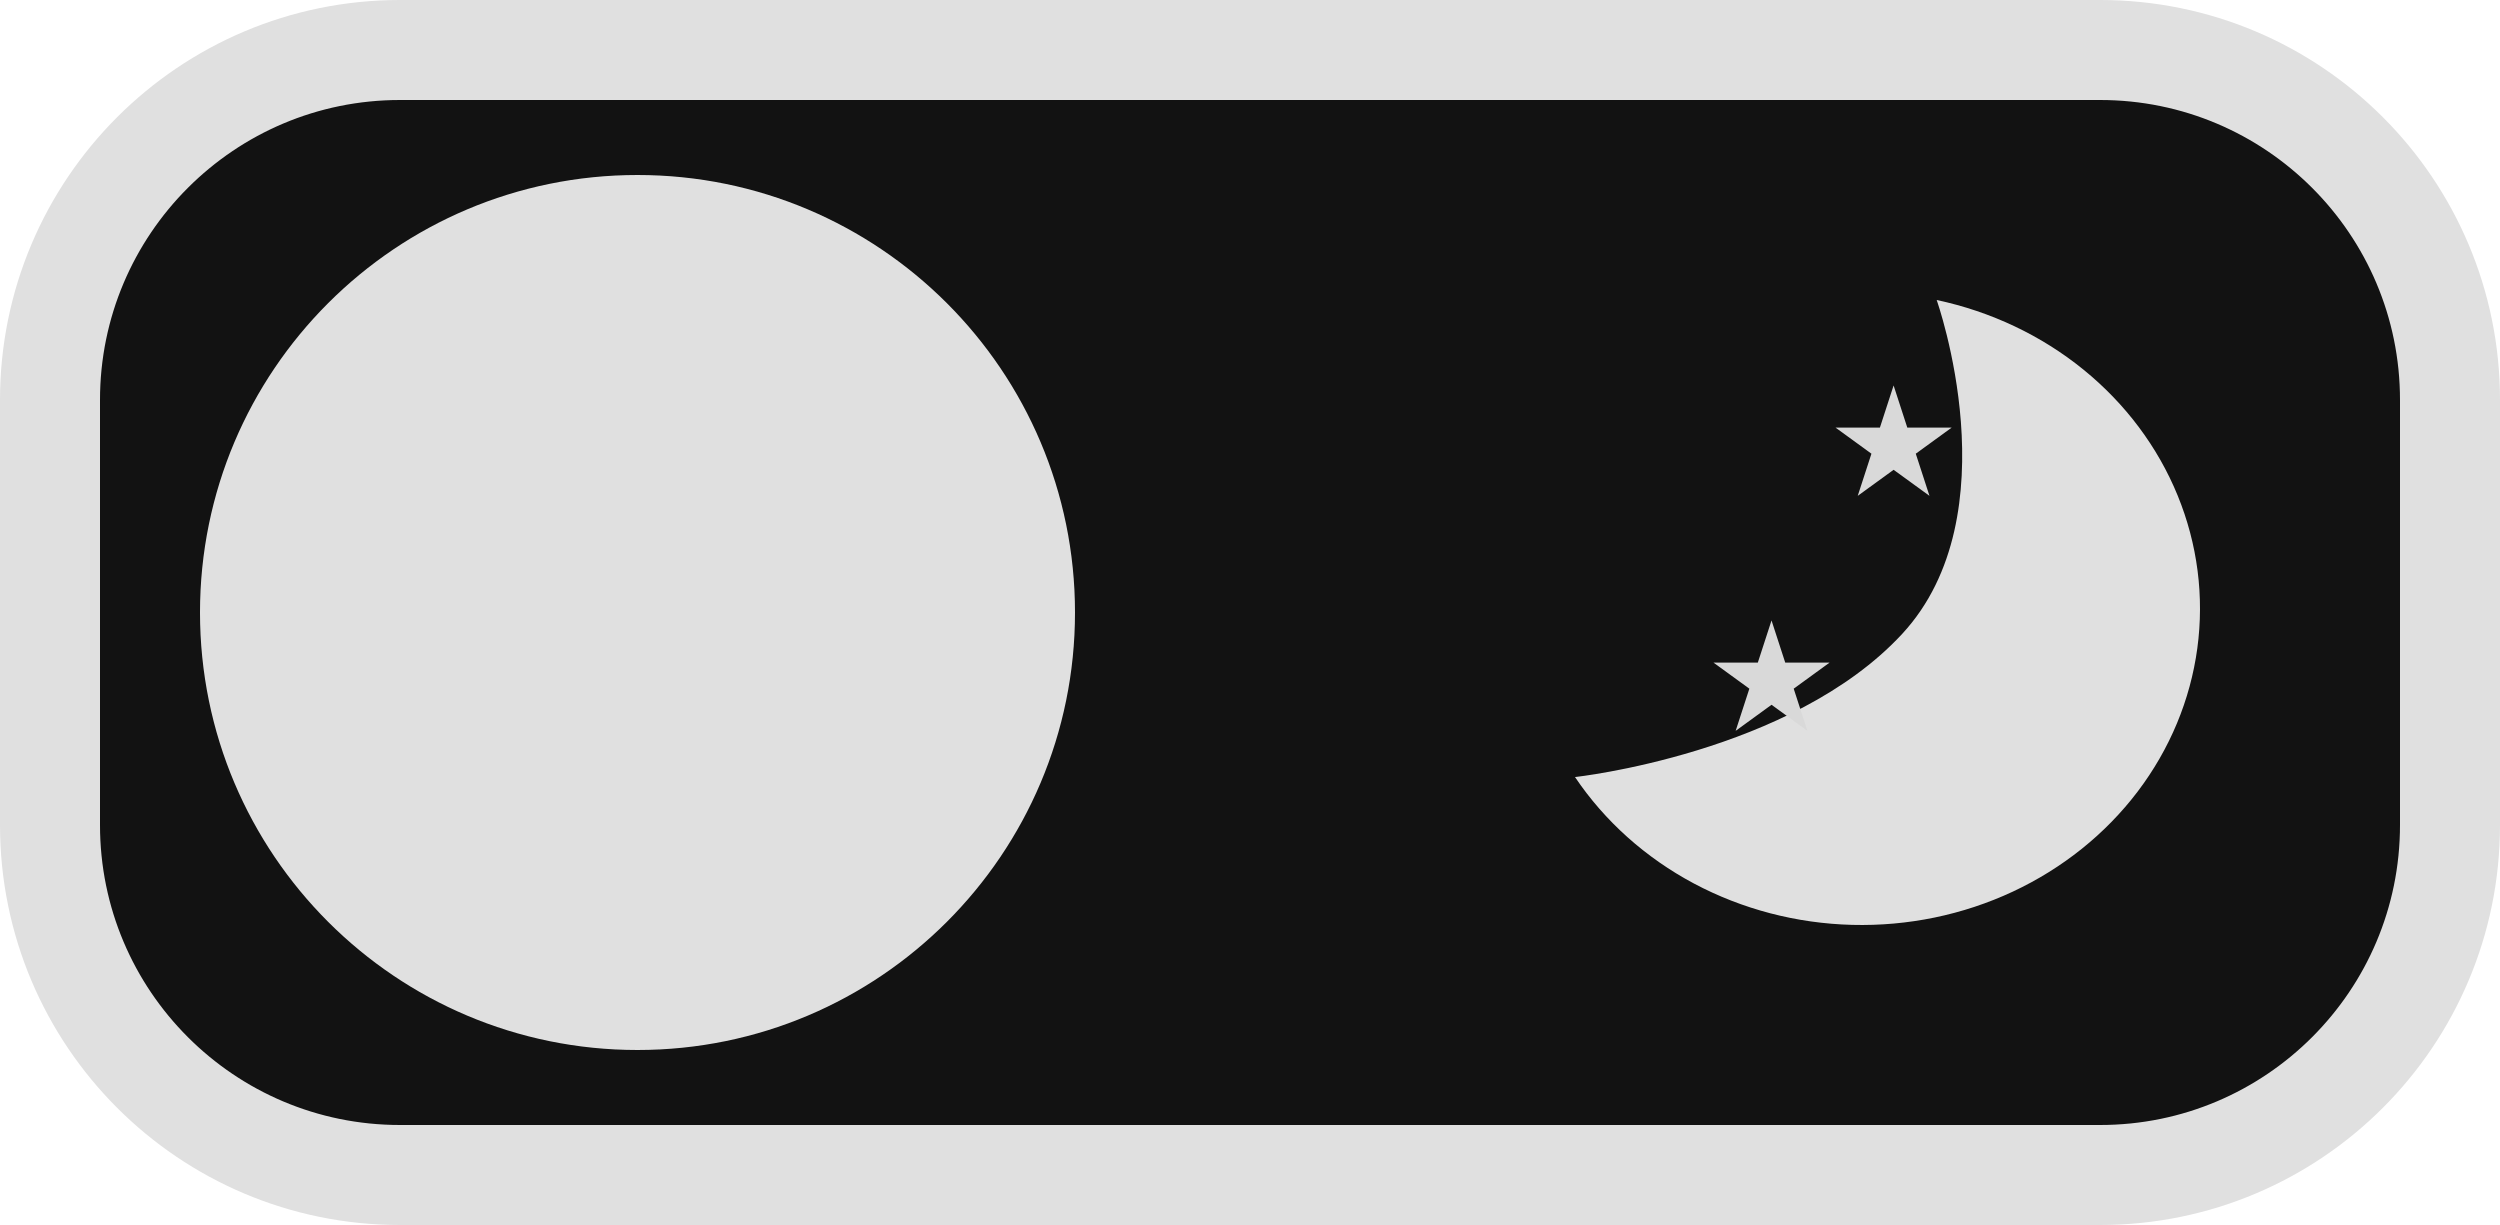
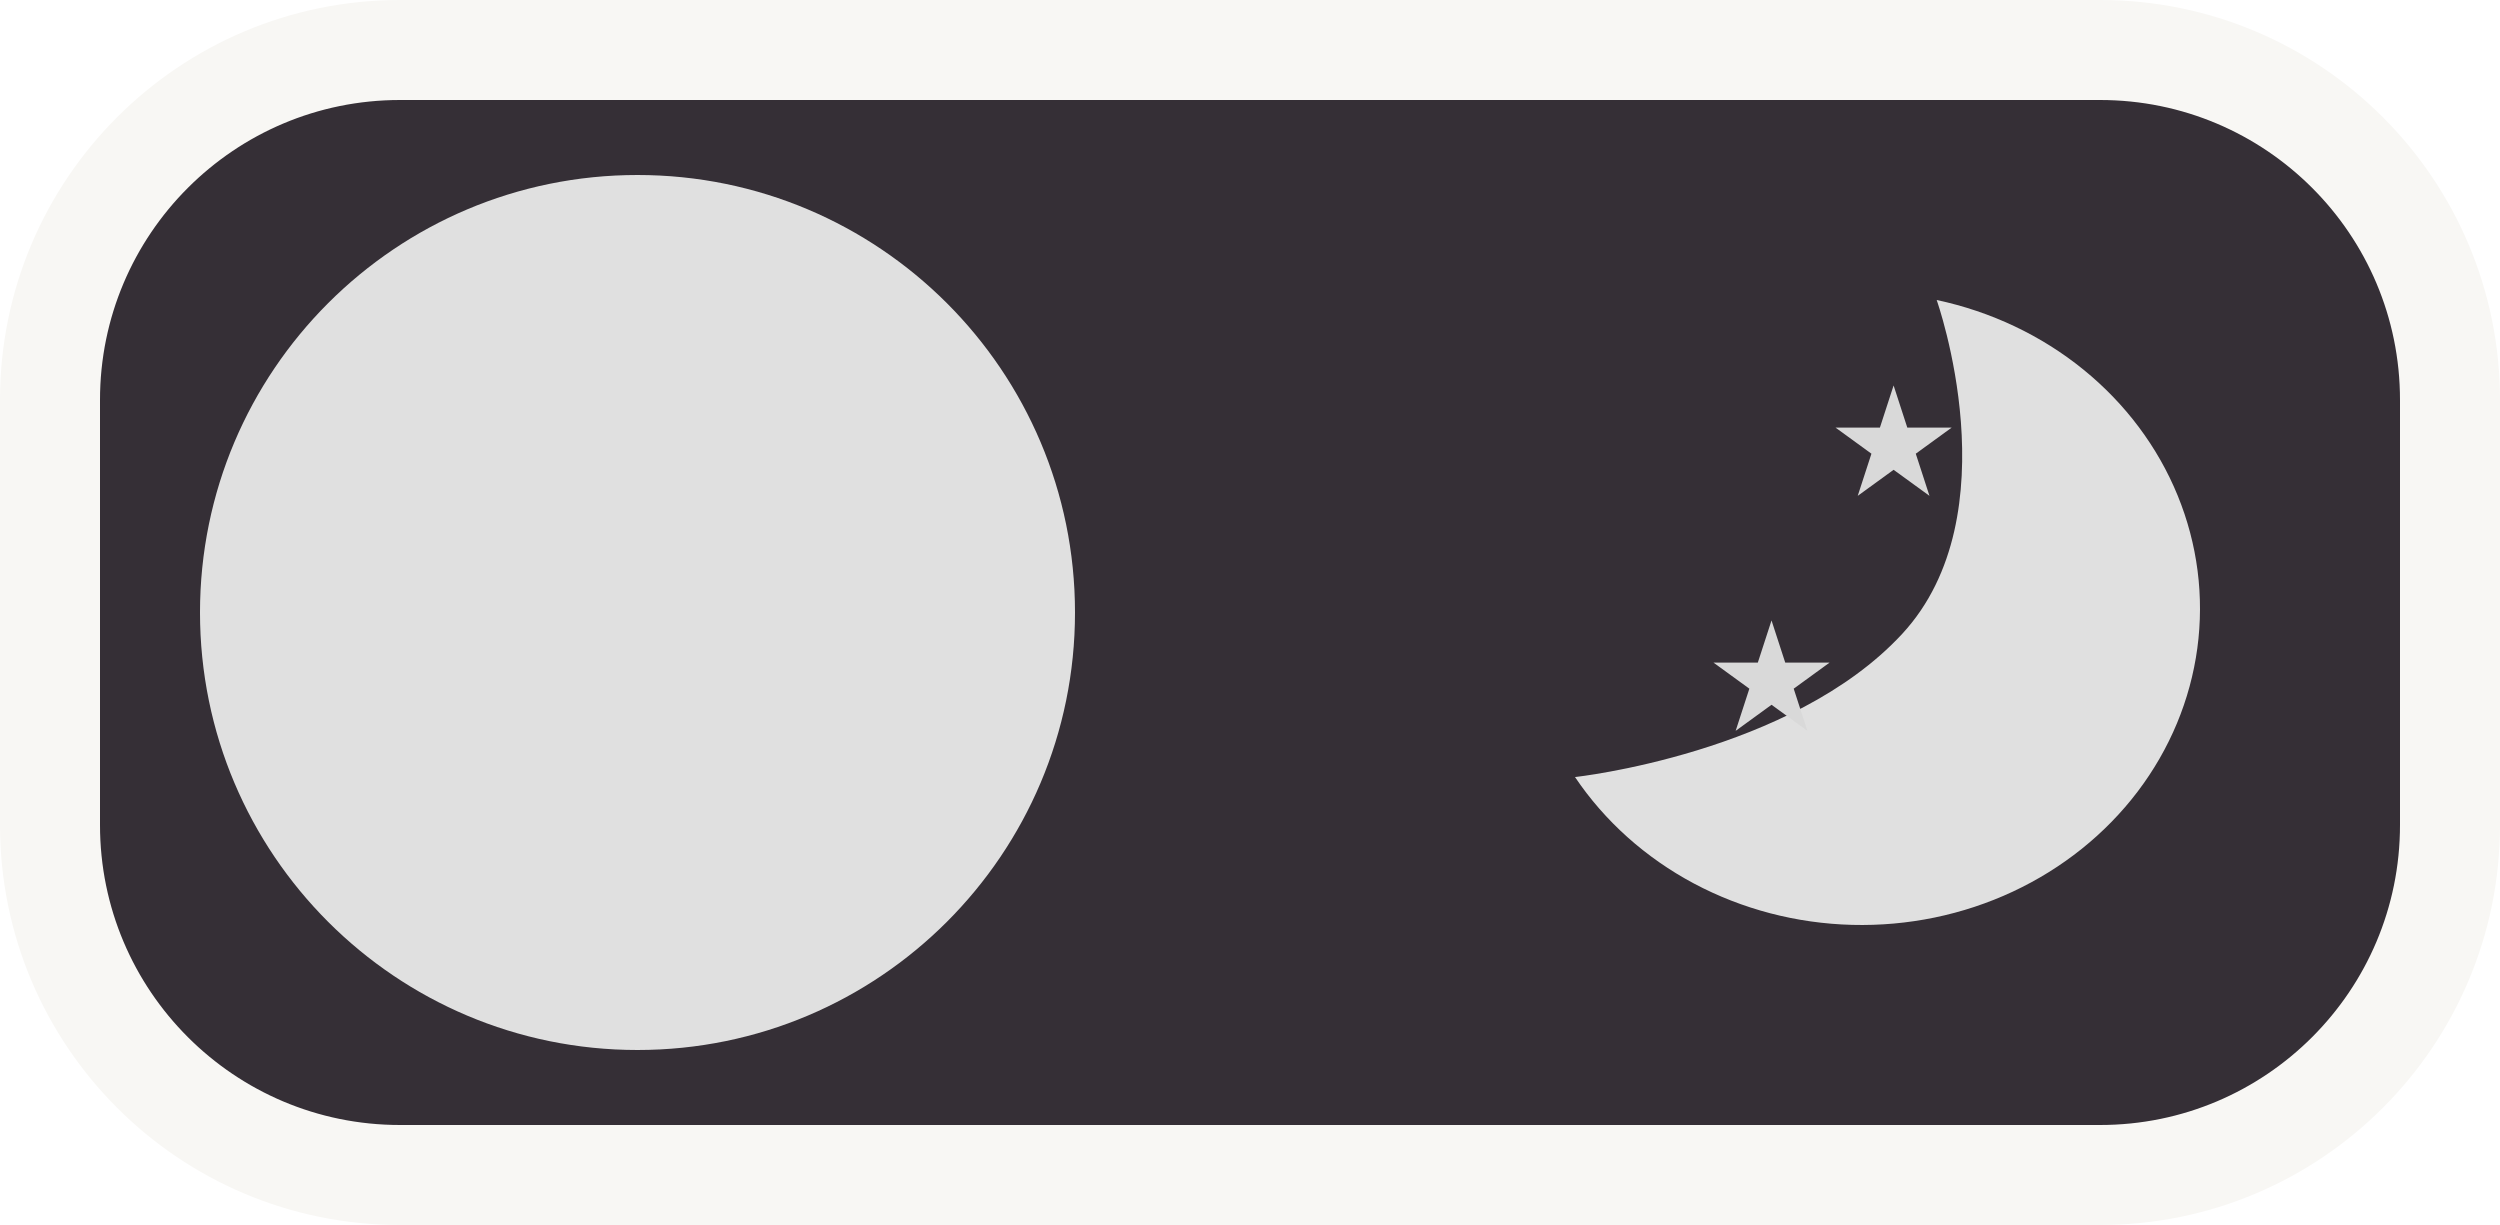
<svg xmlns="http://www.w3.org/2000/svg" width="100" height="49" viewBox="0 0 100 49" fill="none">
-   <rect x="2" y="2" width="96" height="45" rx="14" fill="#121212" />
-   <rect x="2" y="2" width="96" height="45" rx="14" stroke="#E0E0E0" stroke-width="4" />
+   <rect x="2" y="2" width="96" height="45" rx="14" fill="#352f36" />
+   <rect x="2" y="2" width="96" height="45" rx="14" stroke="#f8f7f4" stroke-width="4" />
  <path d="M8 24.5C8 14.835 15.835 7 25.5 7V7C35.165 7 43 14.835 43 24.5V24.5C43 34.165 35.165 42 25.5 42V42C15.835 42 8 34.165 8 24.5V24.5Z" fill="#E0E0E0" />
  <path d="M77.467 12C79.638 12.462 81.654 13.418 83.335 14.782C85.017 16.147 86.312 17.878 87.107 19.822C87.903 21.767 88.172 23.864 87.893 25.93C87.614 27.995 86.794 29.964 85.507 31.662C84.219 33.36 82.503 34.735 80.511 35.666C78.52 36.596 76.313 37.053 74.087 36.995C71.862 36.938 69.686 36.368 67.751 35.337C65.817 34.305 64.186 32.844 63 31.082C63 31.082 71.662 30.14 76.087 25.356C80.511 20.572 77.467 12 77.467 12Z" fill="#E0E0E0" />
  <path d="M70.861 24.817L71.409 26.504H73.183L71.748 27.547L72.296 29.234L70.861 28.191L69.426 29.234L69.974 27.547L68.539 26.504H70.313L70.861 24.817Z" fill="#D9D9D9" />
  <path d="M75.744 15.418L76.292 17.105H78.066L76.631 18.148L77.179 19.834L75.744 18.792L74.309 19.834L74.857 18.148L73.422 17.105H75.196L75.744 15.418Z" fill="#D9D9D9" />
</svg>
